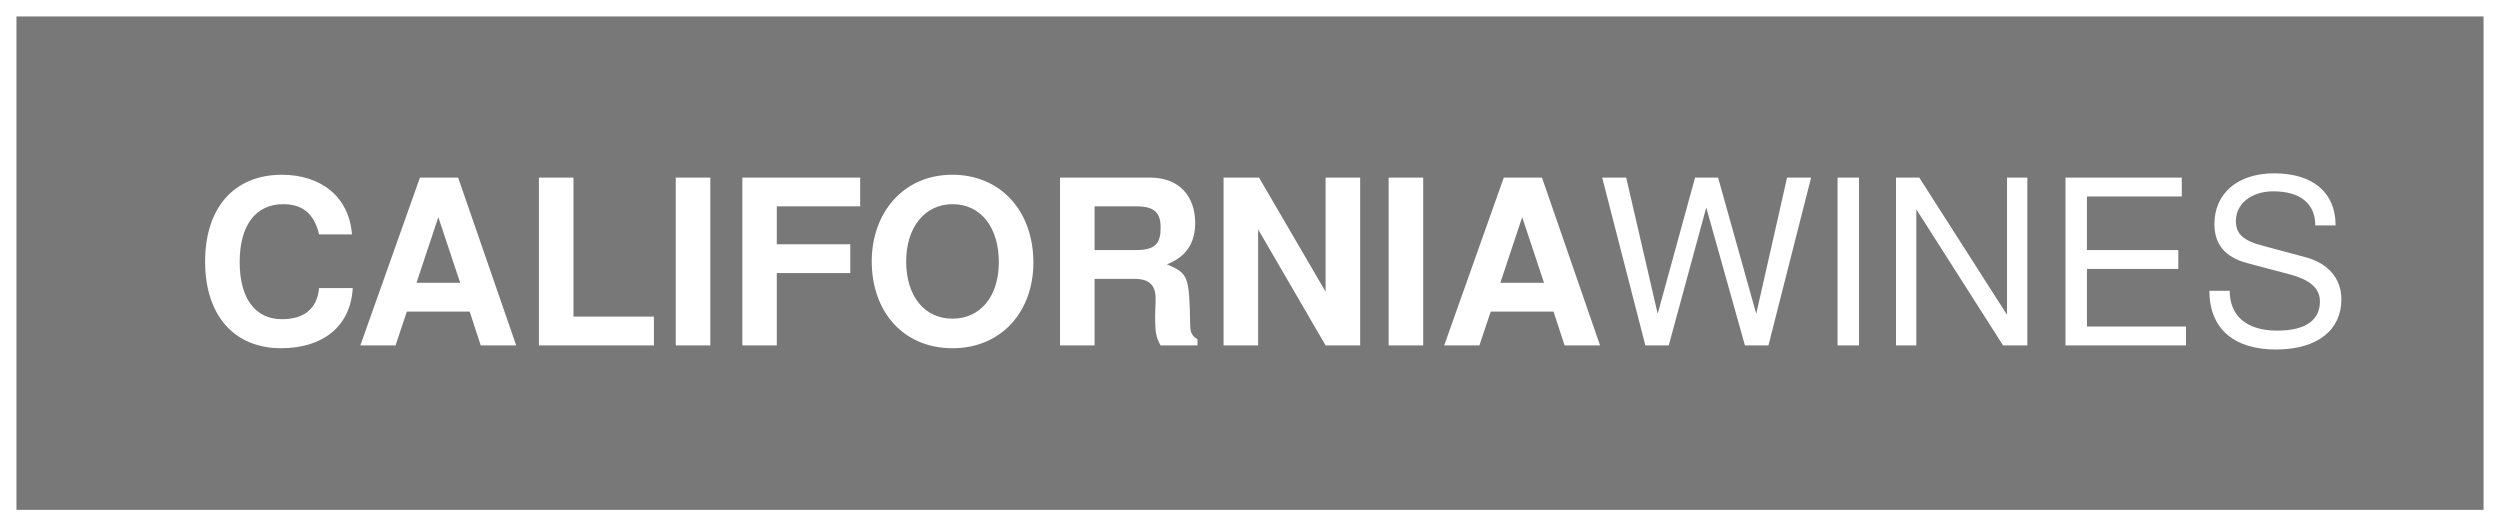
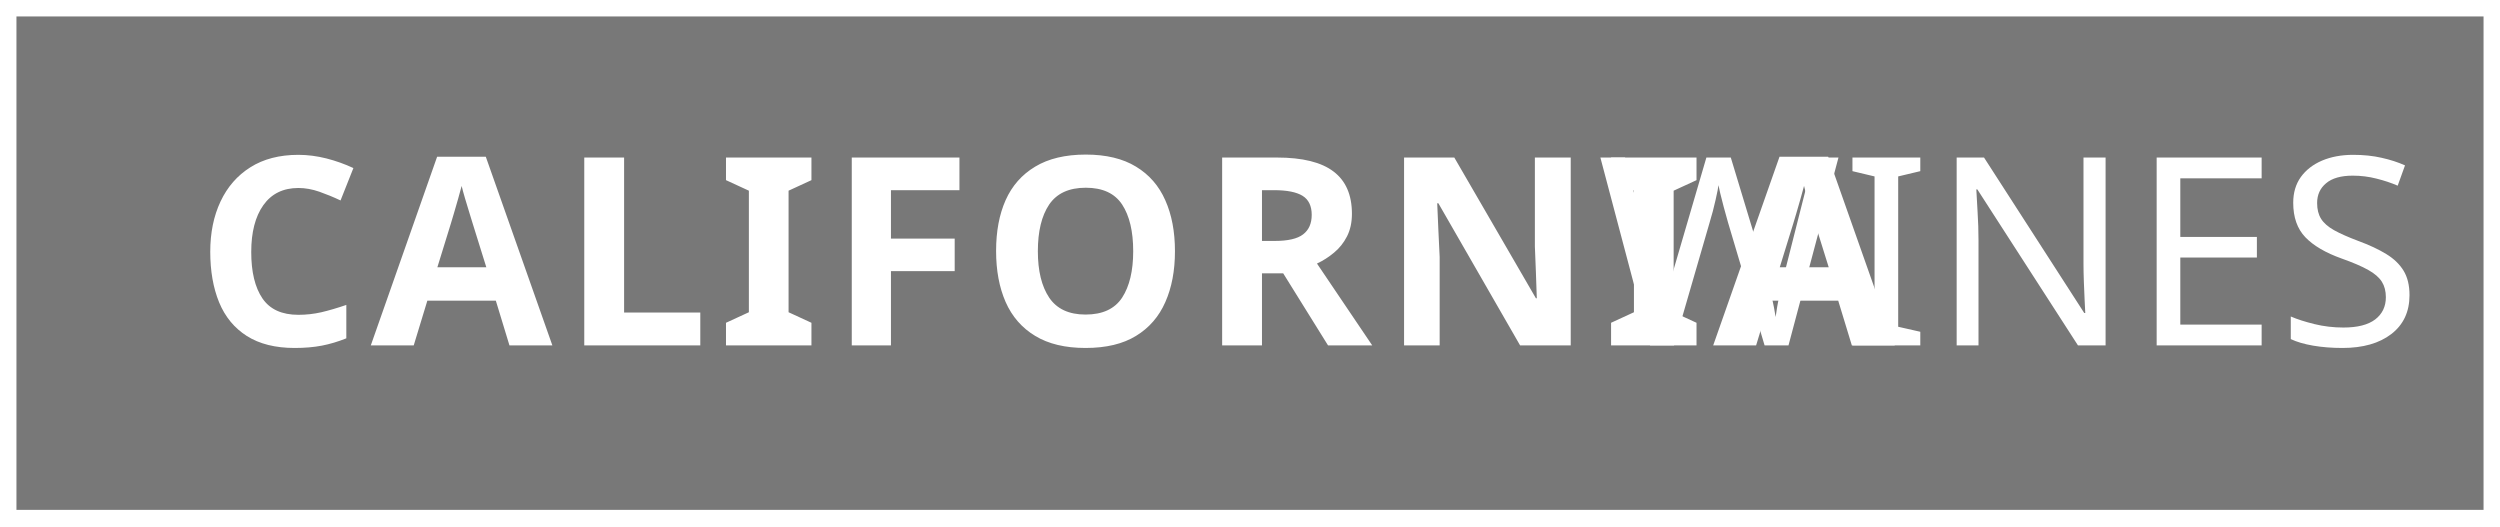
<svg xmlns="http://www.w3.org/2000/svg" width="304px" height="64px" viewBox="0 0 304 64" version="1.1">
  <defs />
  <g id="Page-1" stroke="none" stroke-width="1" fill="none" fill-rule="evenodd">
    <g id="Logo">
      <rect id="Rectangle-3" stroke="#FFFFFF" stroke-width="4" fill-opacity="0.5" fill="#000000" x="0" y="0" width="304" height="64" />
-       <text id="CALIFORNIA" font-family="Helvetica Neue" font-size="28" font-weight="bold" fill="#FFFFFF">
+       <text style="letter-spacing: 1px;" id="CALIFORNIA" font-family="Calibri Light" font-size="32" font-weight="bold" fill="#FFFFFF">
        <tspan x="23.708" y="42">CALIFORNIA</tspan>
      </text>
-       <text id="Type-something" font-family="Helvetica Neue" font-size="28" font-weight="260" fill="#FFFFFF">
+       <text id="Type-something" font-family="Calibri Light" font-size="32" font-weight="260" fill="#FFFFFF">
        <tspan x="194.216" y="42">WINES</tspan>
      </text>
    </g>
  </g>
</svg>
